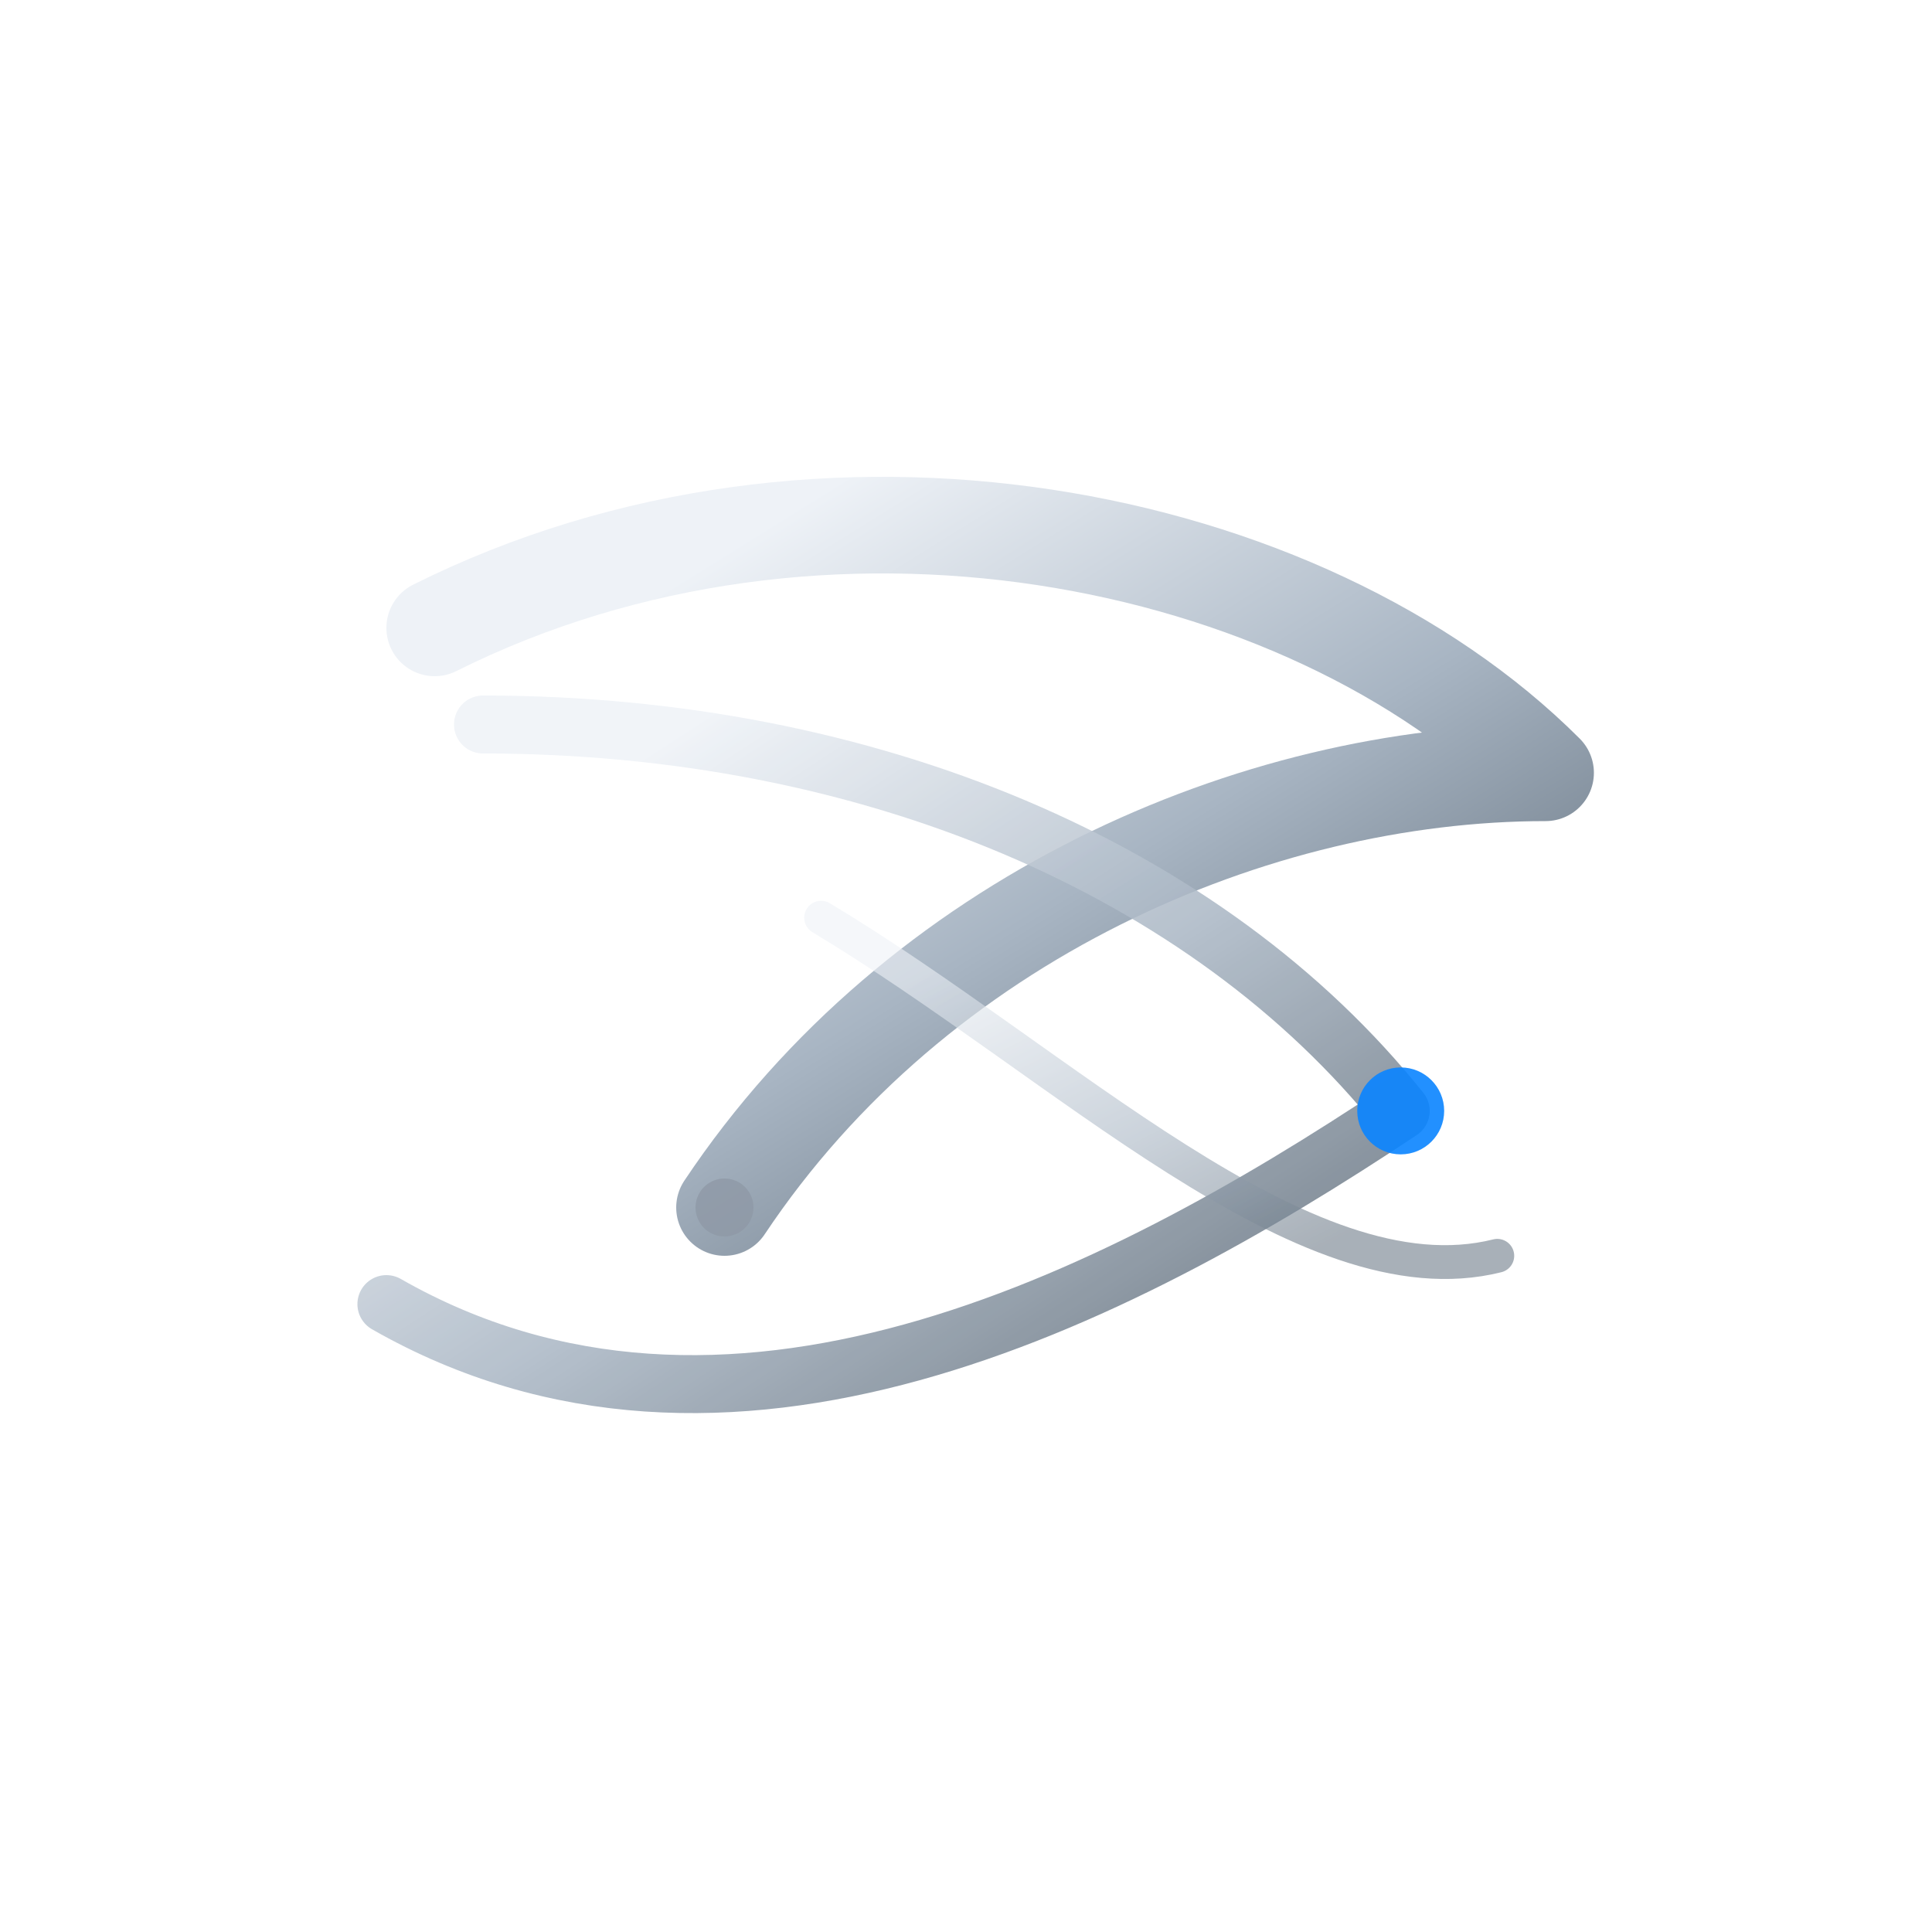
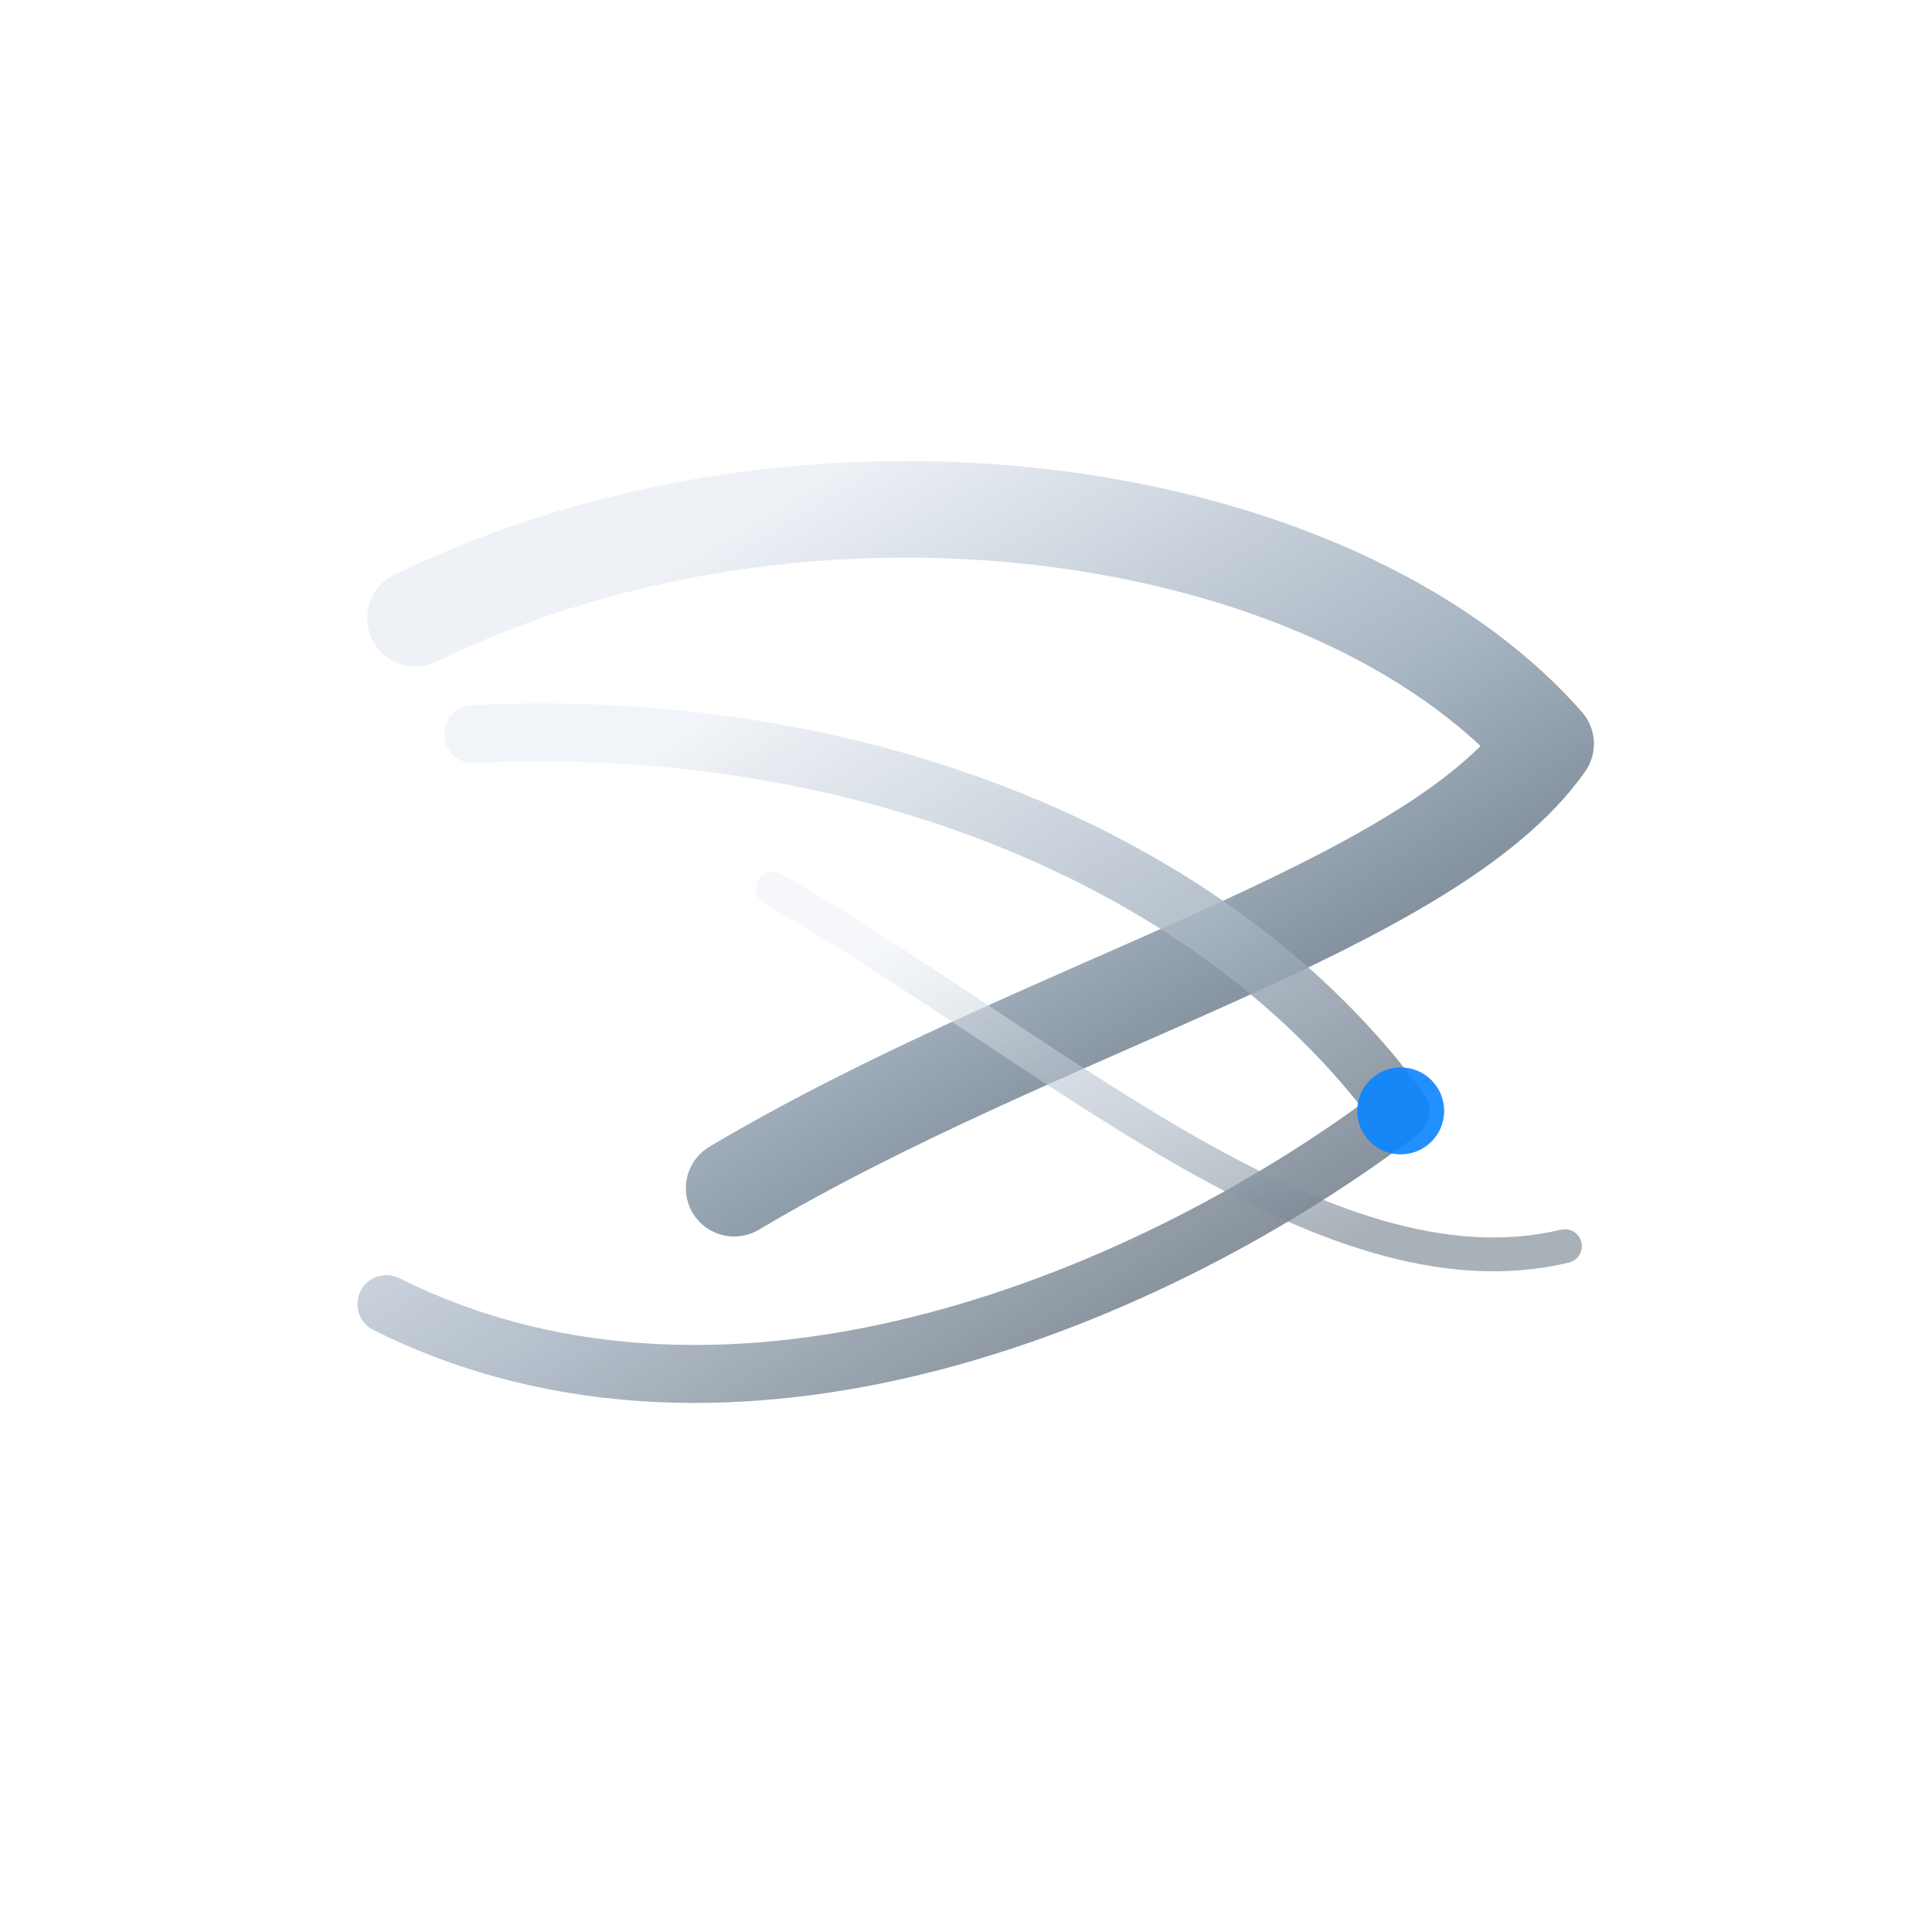
<svg xmlns="http://www.w3.org/2000/svg" viewBox="0 0 200 200" fill="none">
  <defs>
    <linearGradient id="g" x1="15%" y1="15%" x2="85%" y2="85%">
      <stop offset="0%" stop-color="#eef2f7" />
      <stop offset="58%" stop-color="#a8b5c3" />
      <stop offset="100%" stop-color="#6e7b88" />
    </linearGradient>
  </defs>
-   <path d="M 45 65 C 85 45, 135 55, 160 80 C 130 80, 95 95, 75 125" stroke="url(#g)" stroke-width="10" stroke-linecap="round" stroke-linejoin="round" />
-   <path d="M 50 75 C 90 75, 125 90, 145 115 C 115 135, 75 155, 40 135" stroke="url(#g)" stroke-width="6" stroke-linecap="round" stroke-linejoin="round" opacity="0.85" />
-   <path d="M 85 95 C 110 110, 135 135, 155 130" stroke="url(#g)" stroke-width="3.5" stroke-linecap="round" stroke-linejoin="round" opacity="0.6" />
+   <path d="M 43 64 C 84 44, 138 52, 160 77 C 148 94, 108 104, 76 123" stroke="url(#g)" stroke-width="10" stroke-linecap="round" stroke-linejoin="round" />
+   <path d="M 49 76 C 89 74, 126 89, 145 115 C 120 134, 76 153, 40 135" stroke="url(#g)" stroke-width="6" stroke-linecap="round" stroke-linejoin="round" opacity="0.85" />
+   <path d="M 80 92 C 108 108, 137 135, 162 129" stroke="url(#g)" stroke-width="3.5" stroke-linecap="round" stroke-linejoin="round" opacity="0.6" />
  <circle cx="145" cy="115" r="4.5" fill="#0a84ff" opacity="0.9" />
-   <circle cx="75" cy="125" r="3" fill="#8e99a6" opacity="0.8" />
</svg>
